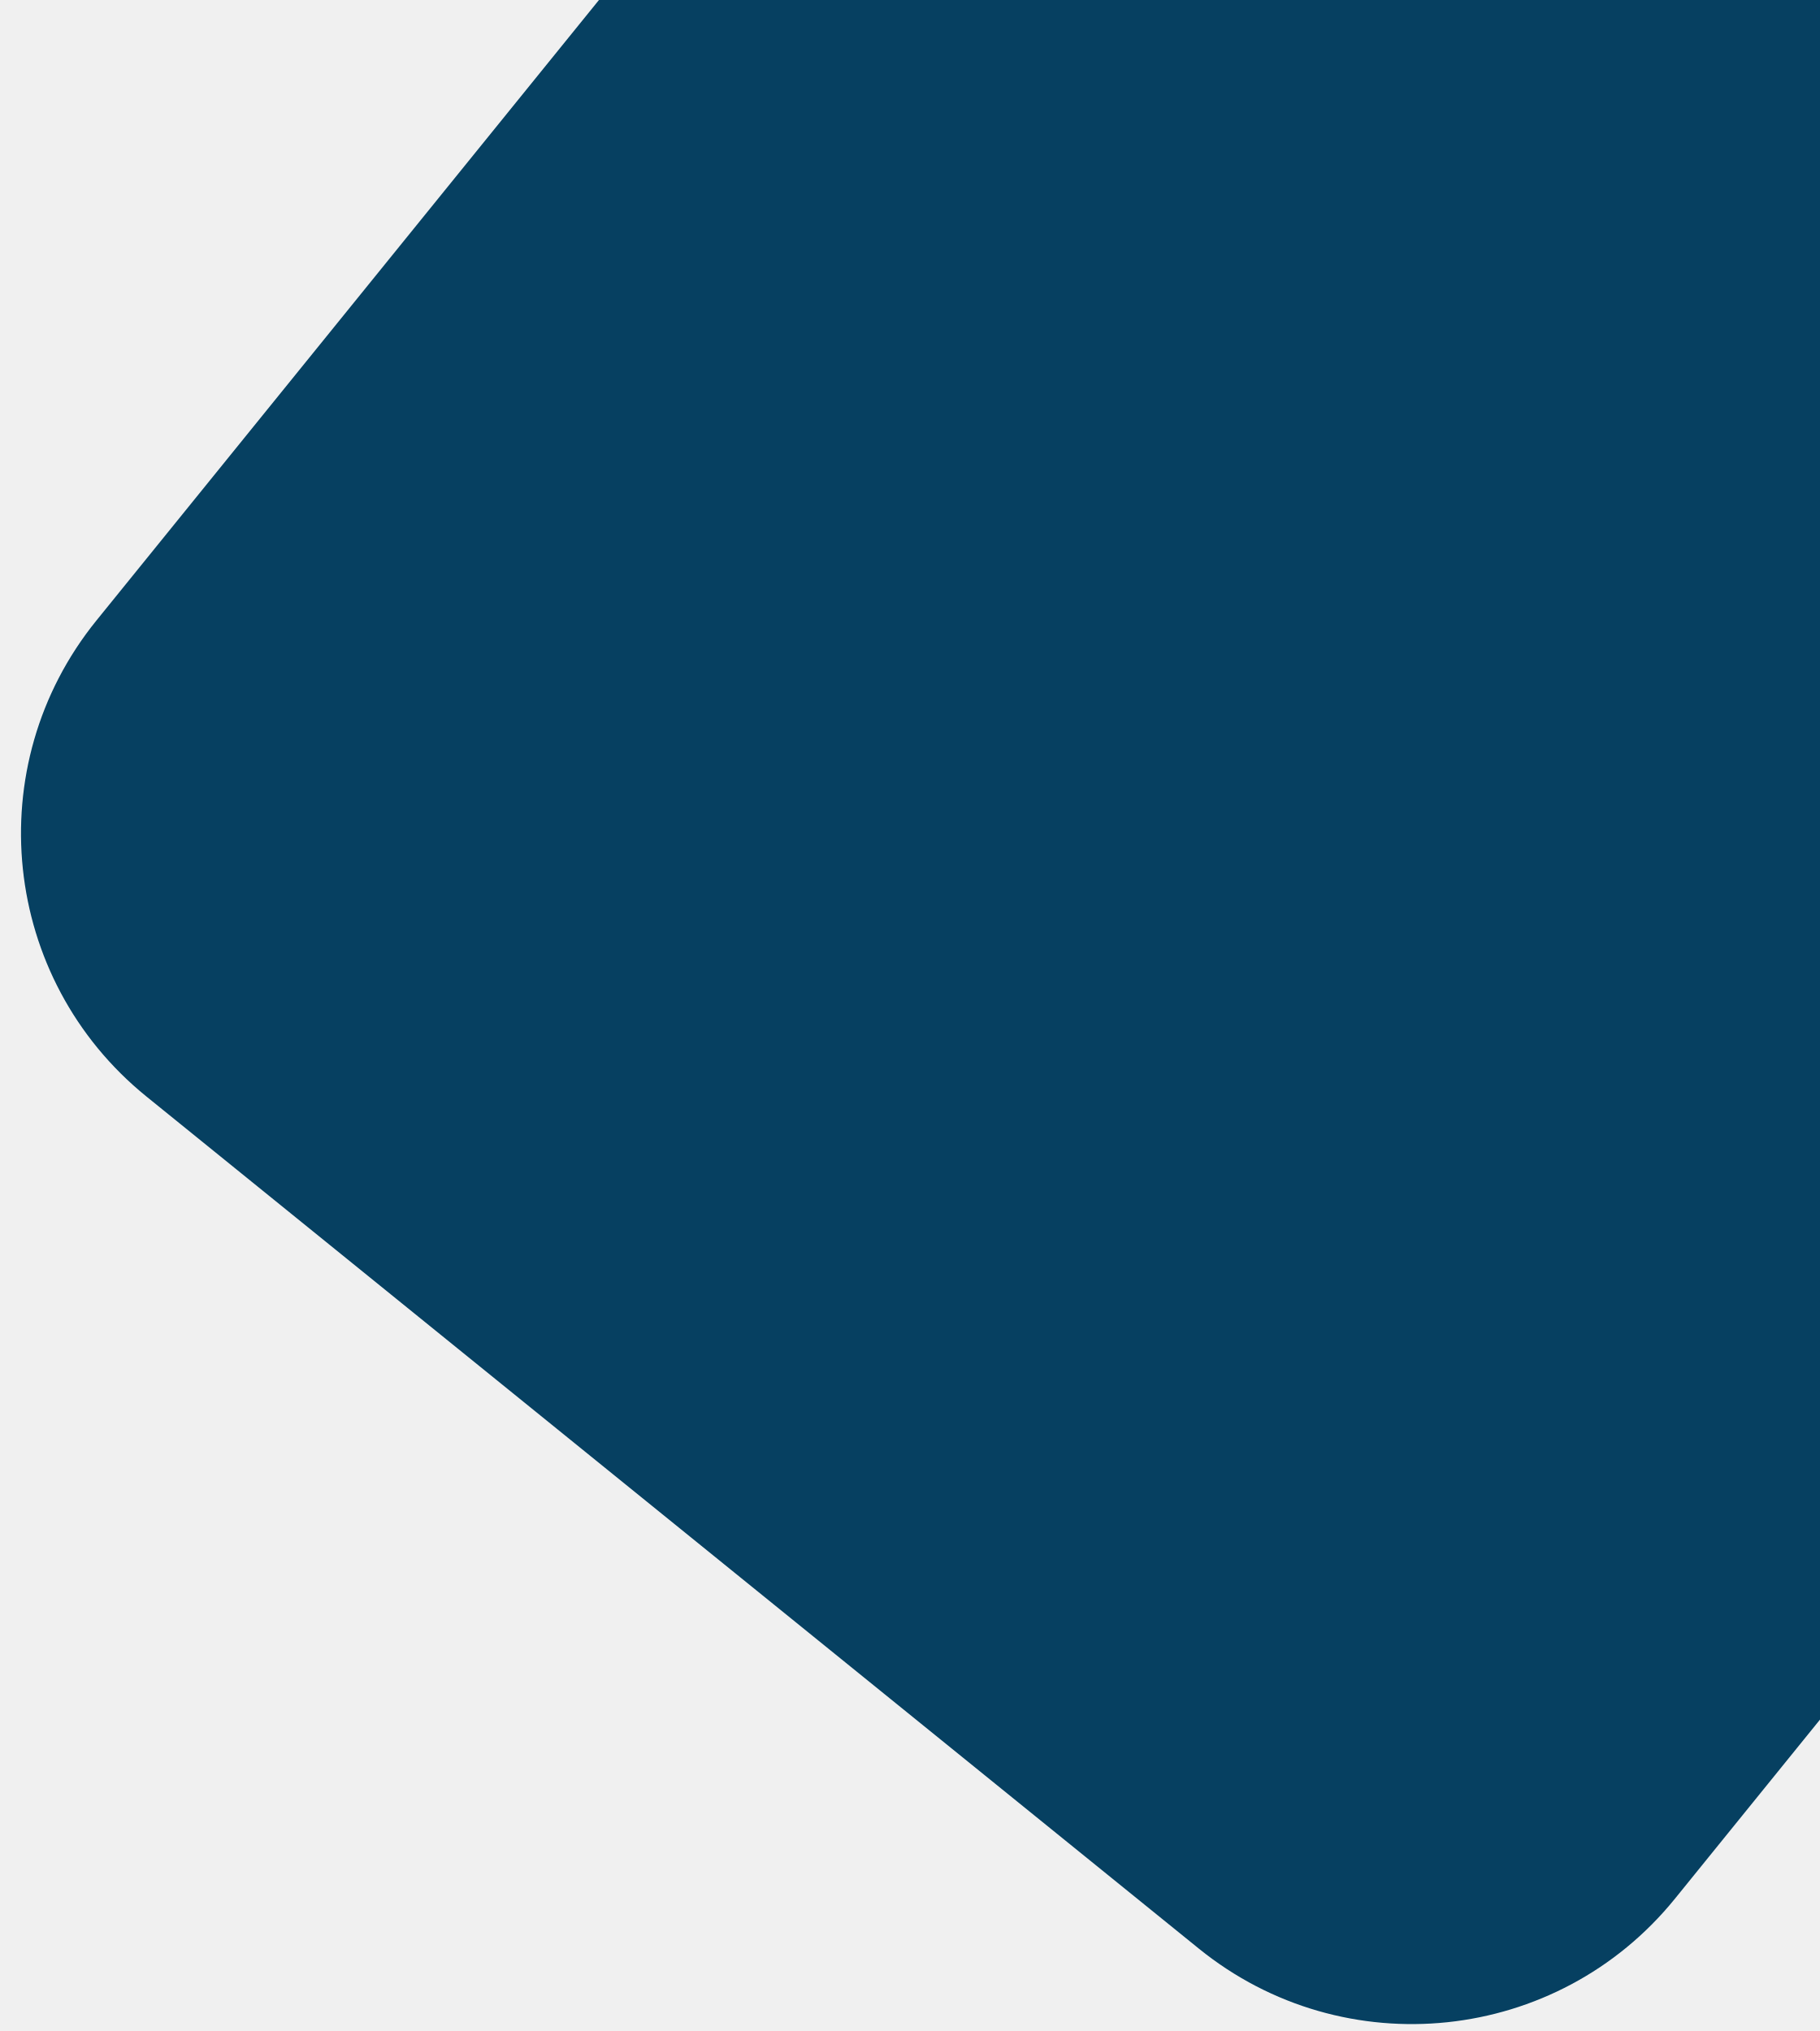
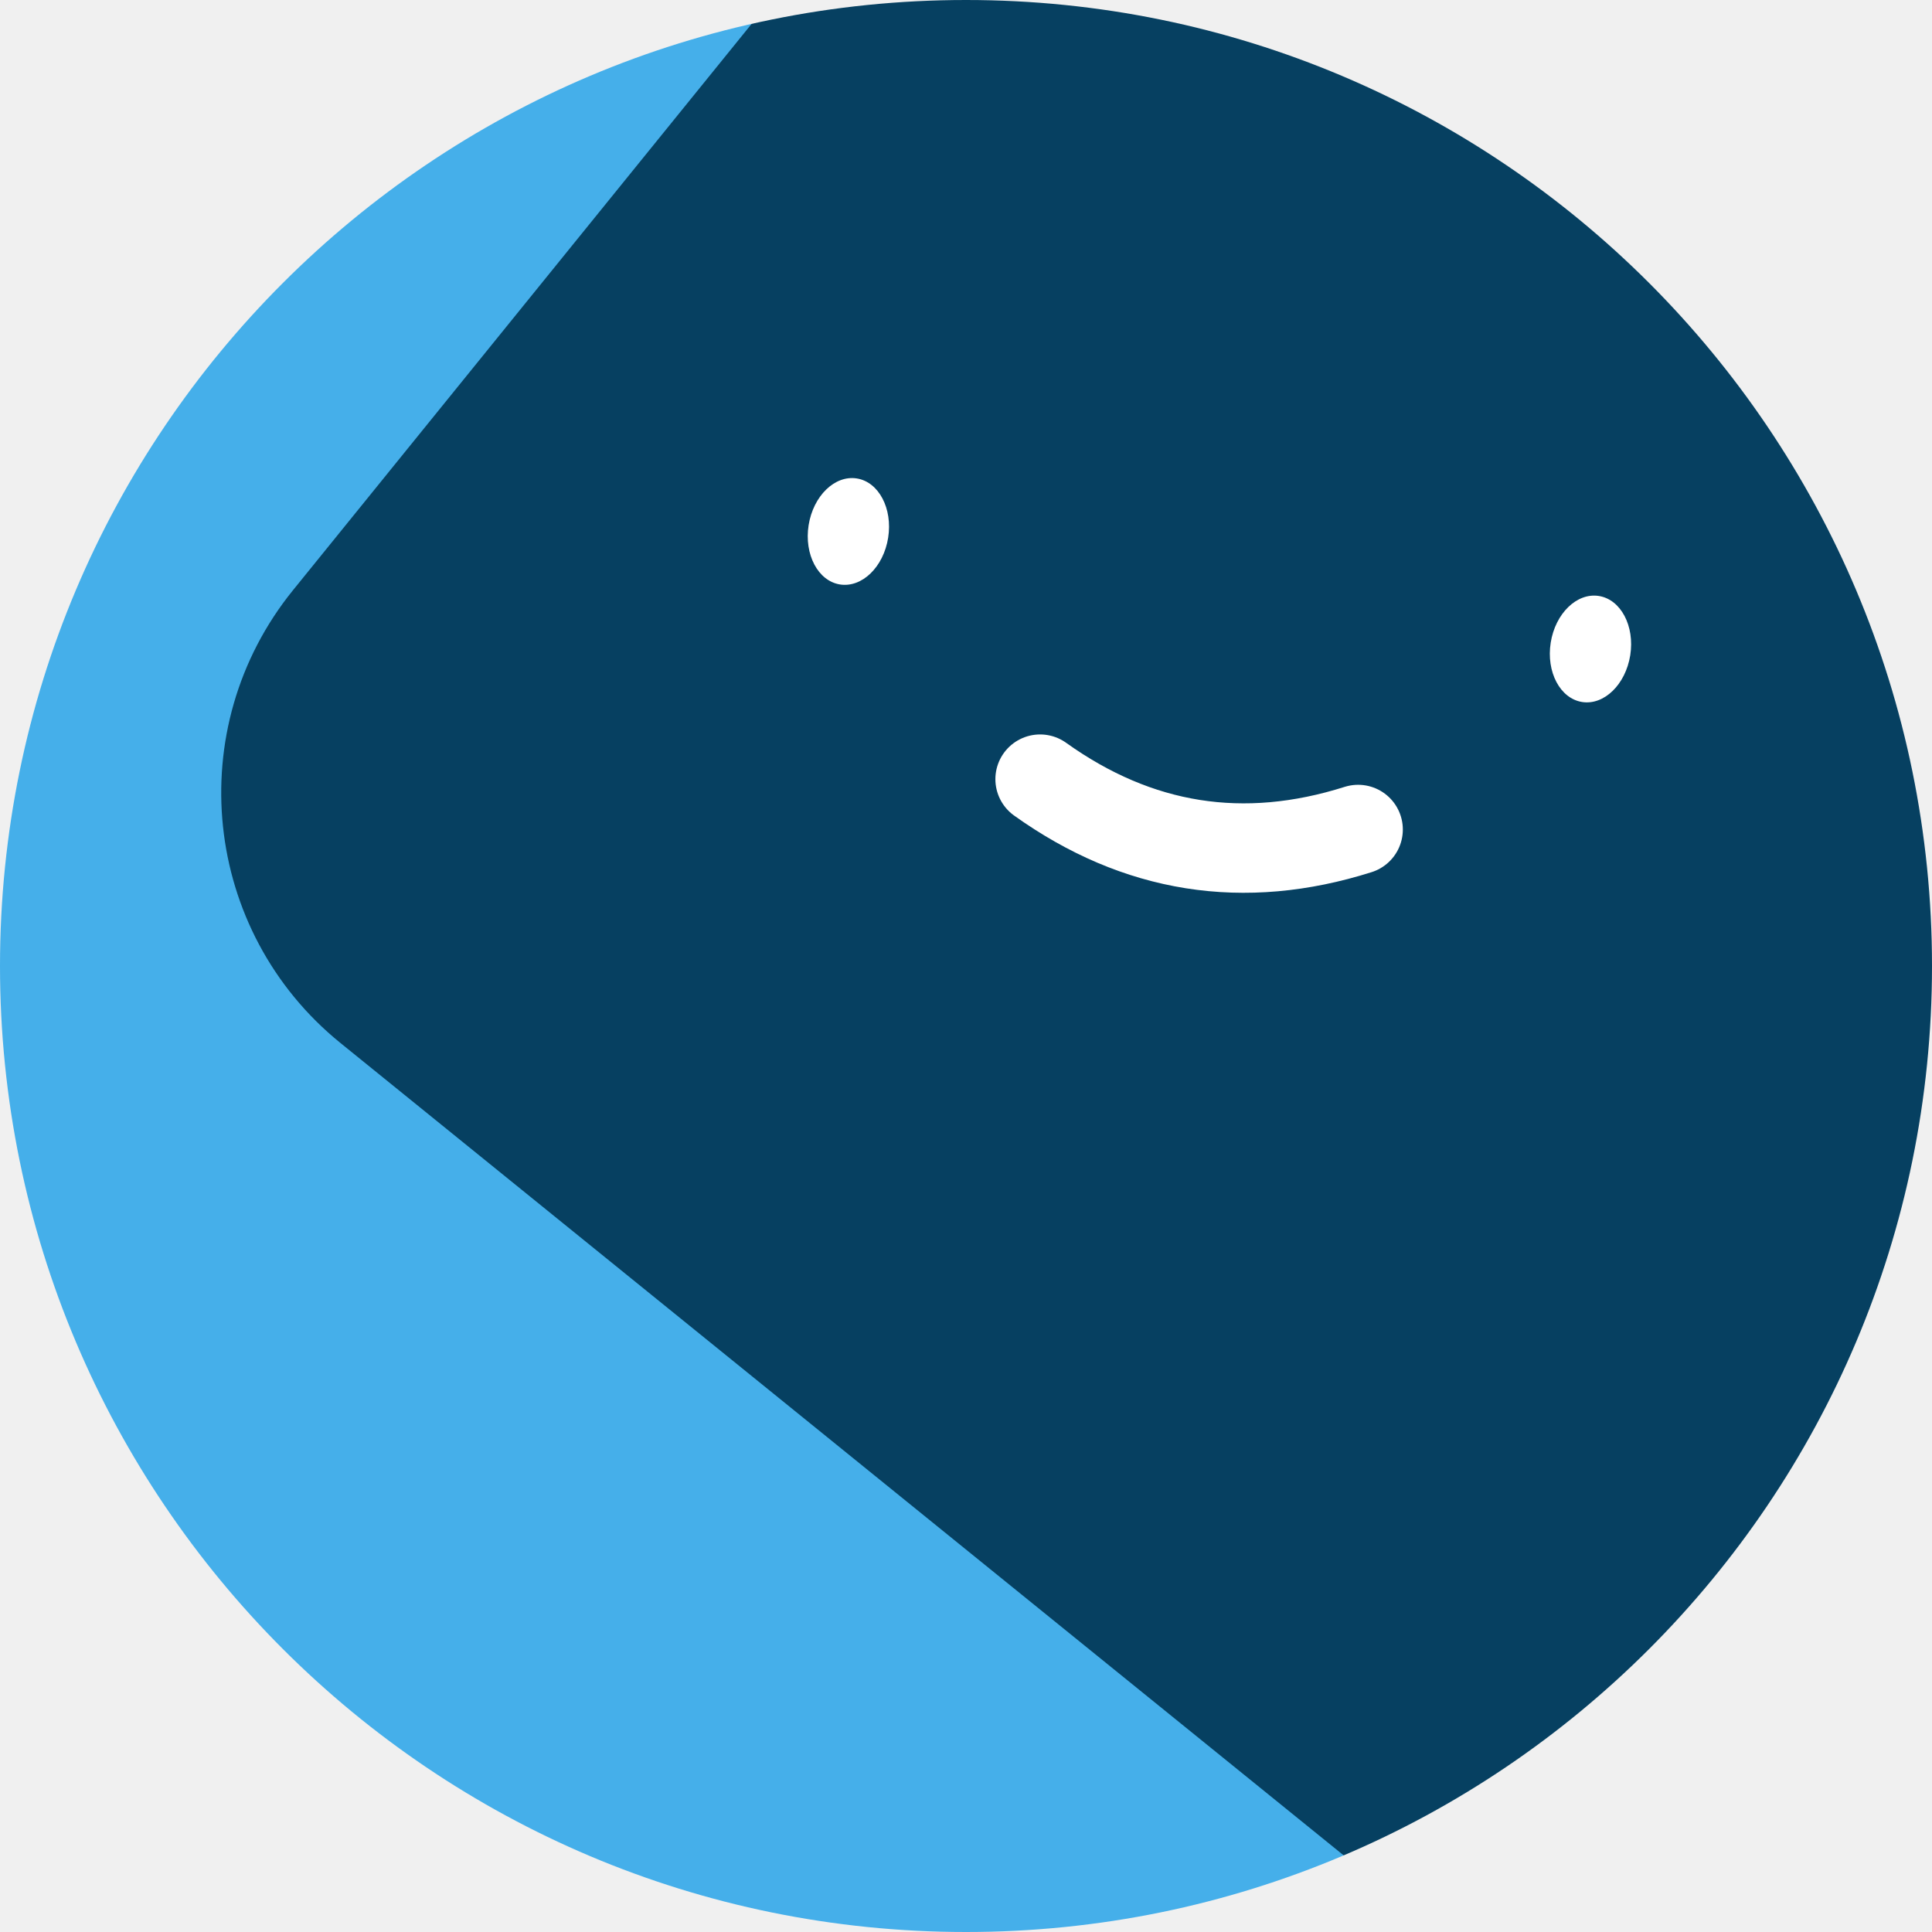
- <svg xmlns="http://www.w3.org/2000/svg" width="43" height="48" viewBox="0 0 43 48" fill="none">
-   <path d="M3.462 25.916L28.331 46.054C31.764 48.834 36.802 48.305 39.582 44.871L59.721 20.003C62.501 16.569 61.972 11.531 58.538 8.751L33.669 -11.387C30.236 -14.168 25.198 -13.638 22.418 -10.205L2.279 14.664C-0.501 18.098 0.028 23.135 3.462 25.916Z" fill="#064061" />
+ <svg xmlns="http://www.w3.org/2000/svg" width="48" height="48" viewBox="0 0 48 48" fill="none">
+   <g clip-path="url(#clip0_3_233)">
+     <mask id="mask0_3_233" style="mask-type:alpha" maskUnits="userSpaceOnUse" x="0" y="0" width="48" height="48">
+       <path d="M48 24C48 10.745 37.255 0 24 0C10.745 0 0 10.745 0 24C0 37.255 10.745 48 24 48C37.255 48 48 37.255 48 24Z" fill="white" />
+     </mask>
+     <g mask="url(#mask0_3_233)">
+       <path d="M48 0H0V48H48V0Z" fill="#45AFEA" />
+       <path d="M8.462 25.916L33.331 46.054C36.764 48.834 41.802 48.305 44.582 44.871L64.721 20.003C67.501 16.569 66.972 11.531 63.538 8.751L38.669 -11.387C35.236 -14.168 30.198 -13.638 27.418 -10.205L7.279 14.664C4.499 18.098 5.028 23.135 8.462 25.916Z" fill="#064061" />
+       <path d="M25.841 19.358C28.266 21.092 30.9 21.509 33.742 20.609" stroke="white" stroke-width="2.222" stroke-linecap="round" />
+       <path d="M22.066 13.36C22.181 12.633 21.832 11.973 21.287 11.887C20.741 11.8 20.206 12.32 20.09 13.047C19.975 13.775 20.324 14.434 20.869 14.521C21.415 14.607 21.951 14.088 22.066 13.36Z" fill="white" />
+       <path d="M40.503 16.28C40.618 15.553 40.269 14.893 39.724 14.807C39.178 14.72 38.642 15.24 38.527 15.967C38.412 16.695 38.761 17.354 39.306 17.441C39.852 17.527 40.387 17.008 40.503 16.28Z" fill="white" />
+     </g>
+   </g>
+   <defs>
+     <clipPath id="clip0_3_233">
+       <rect width="48" height="48" fill="white" />
+     </clipPath>
+   </defs>
</svg>
